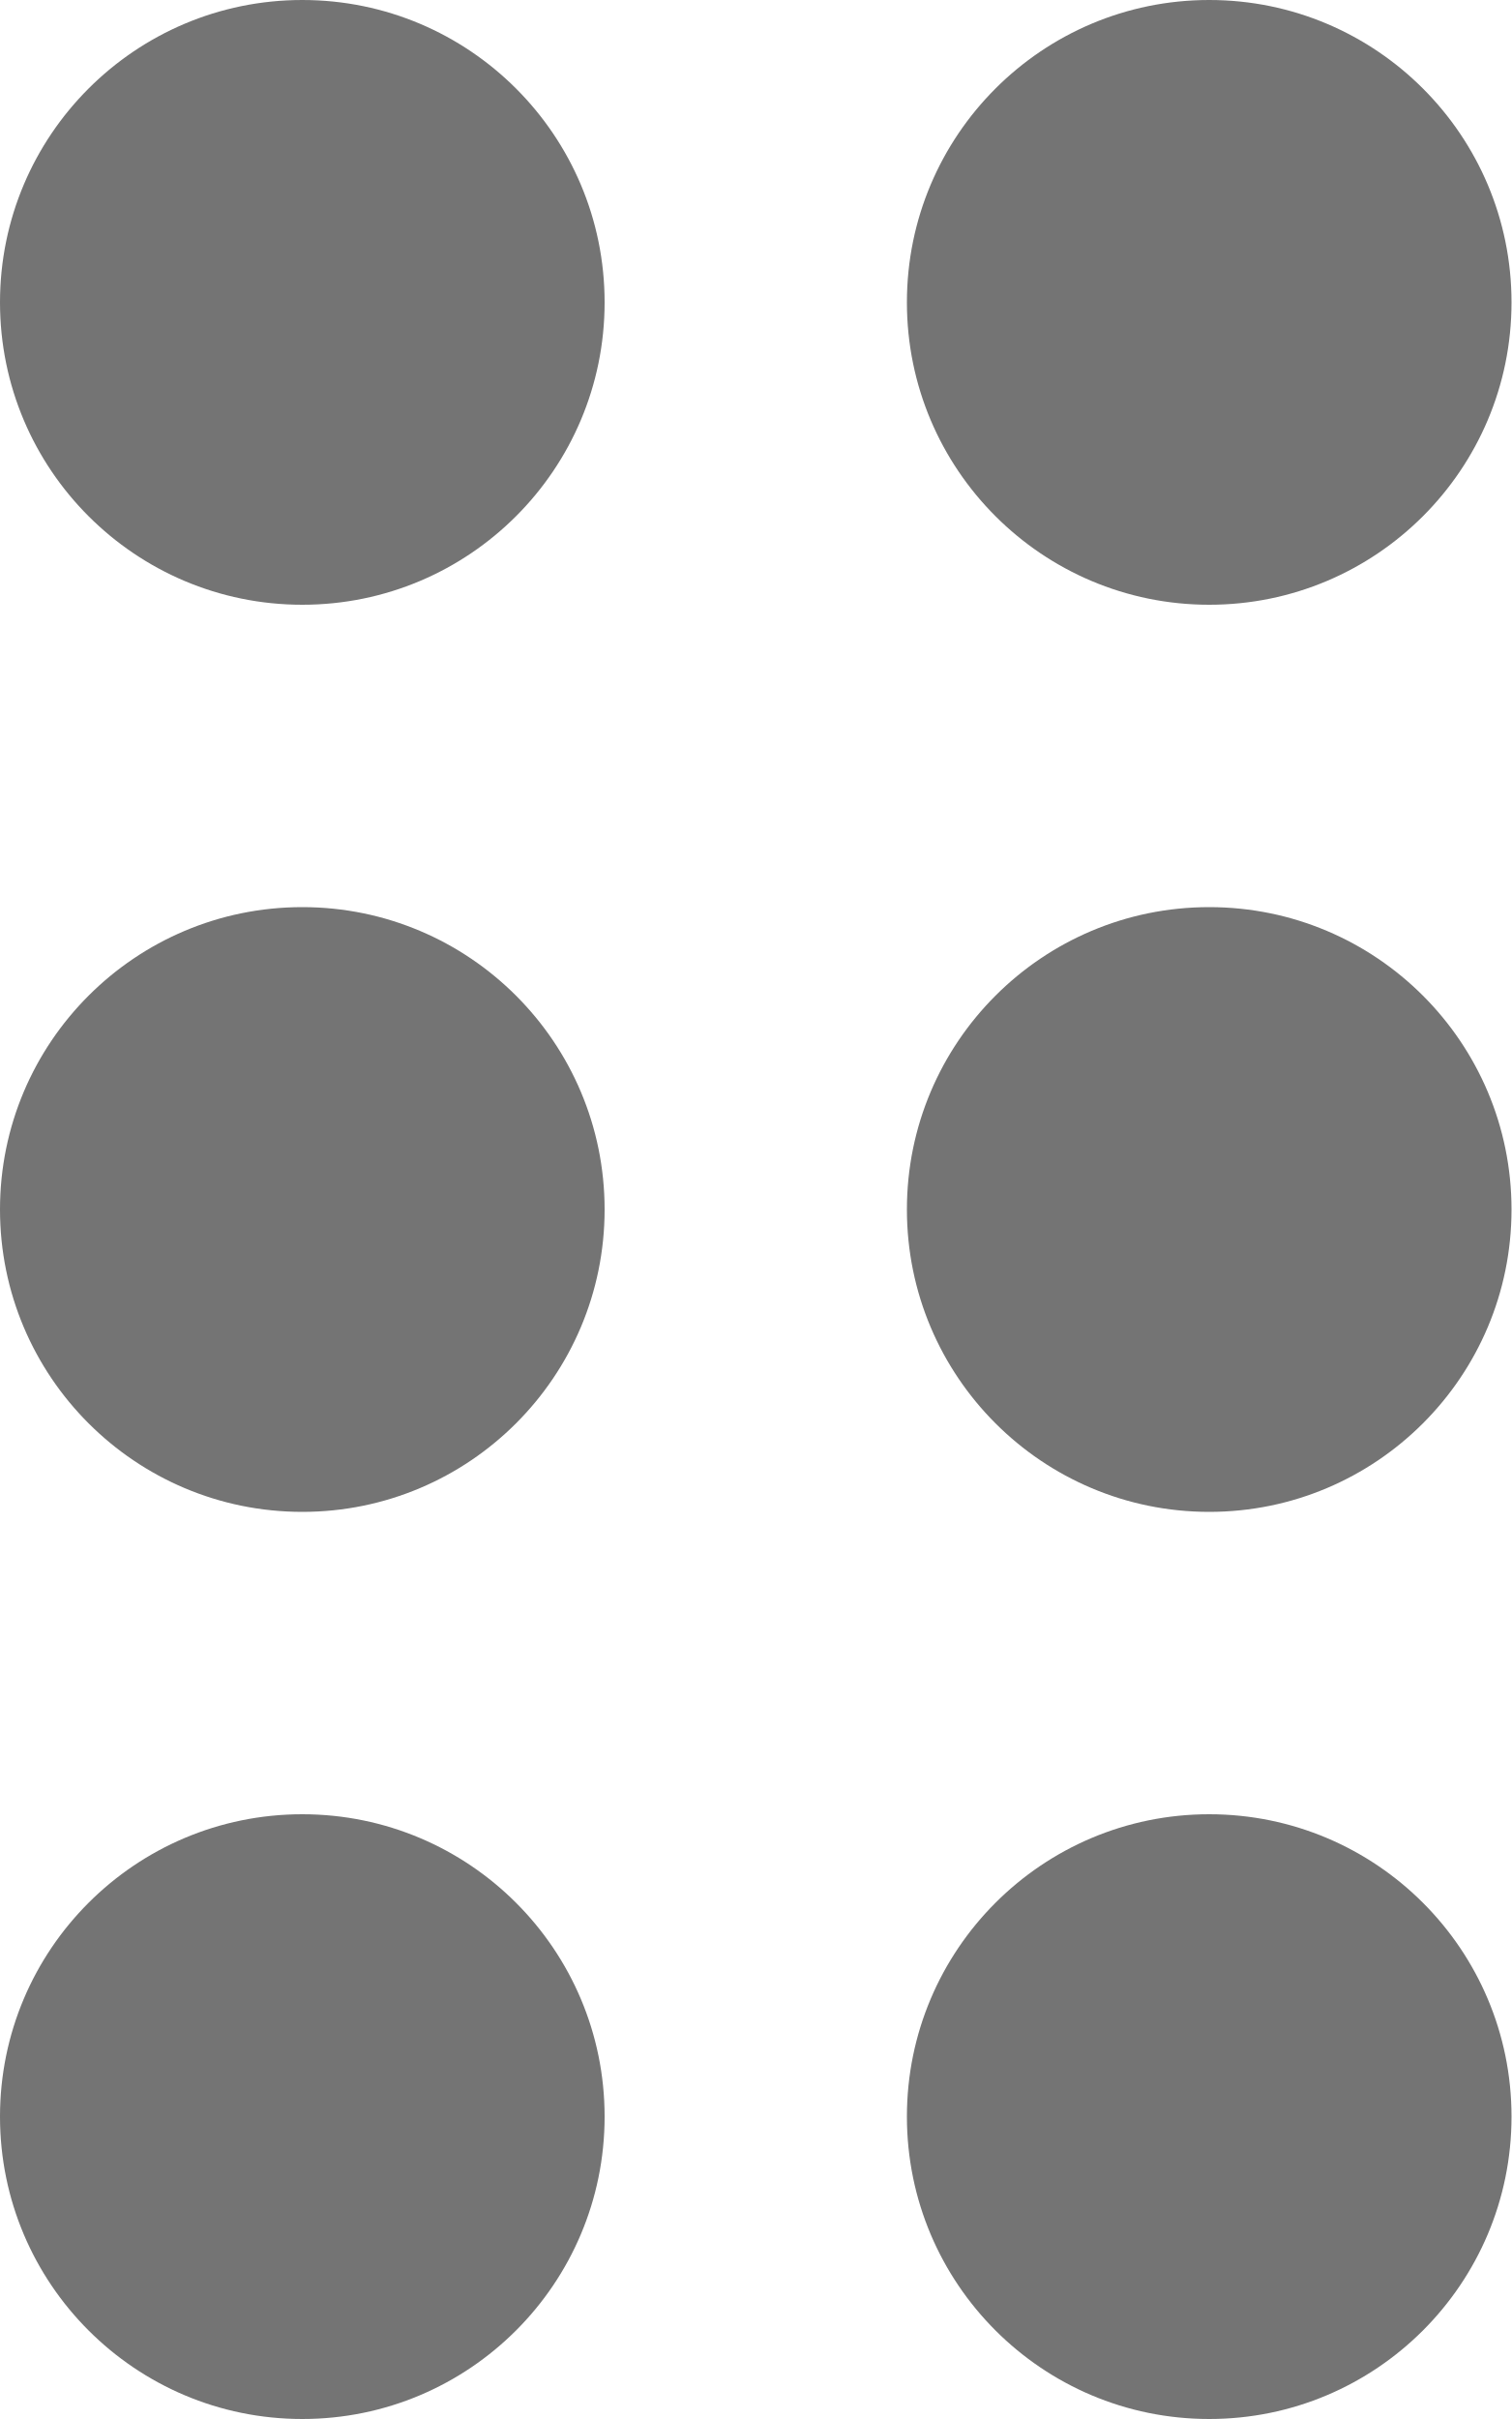
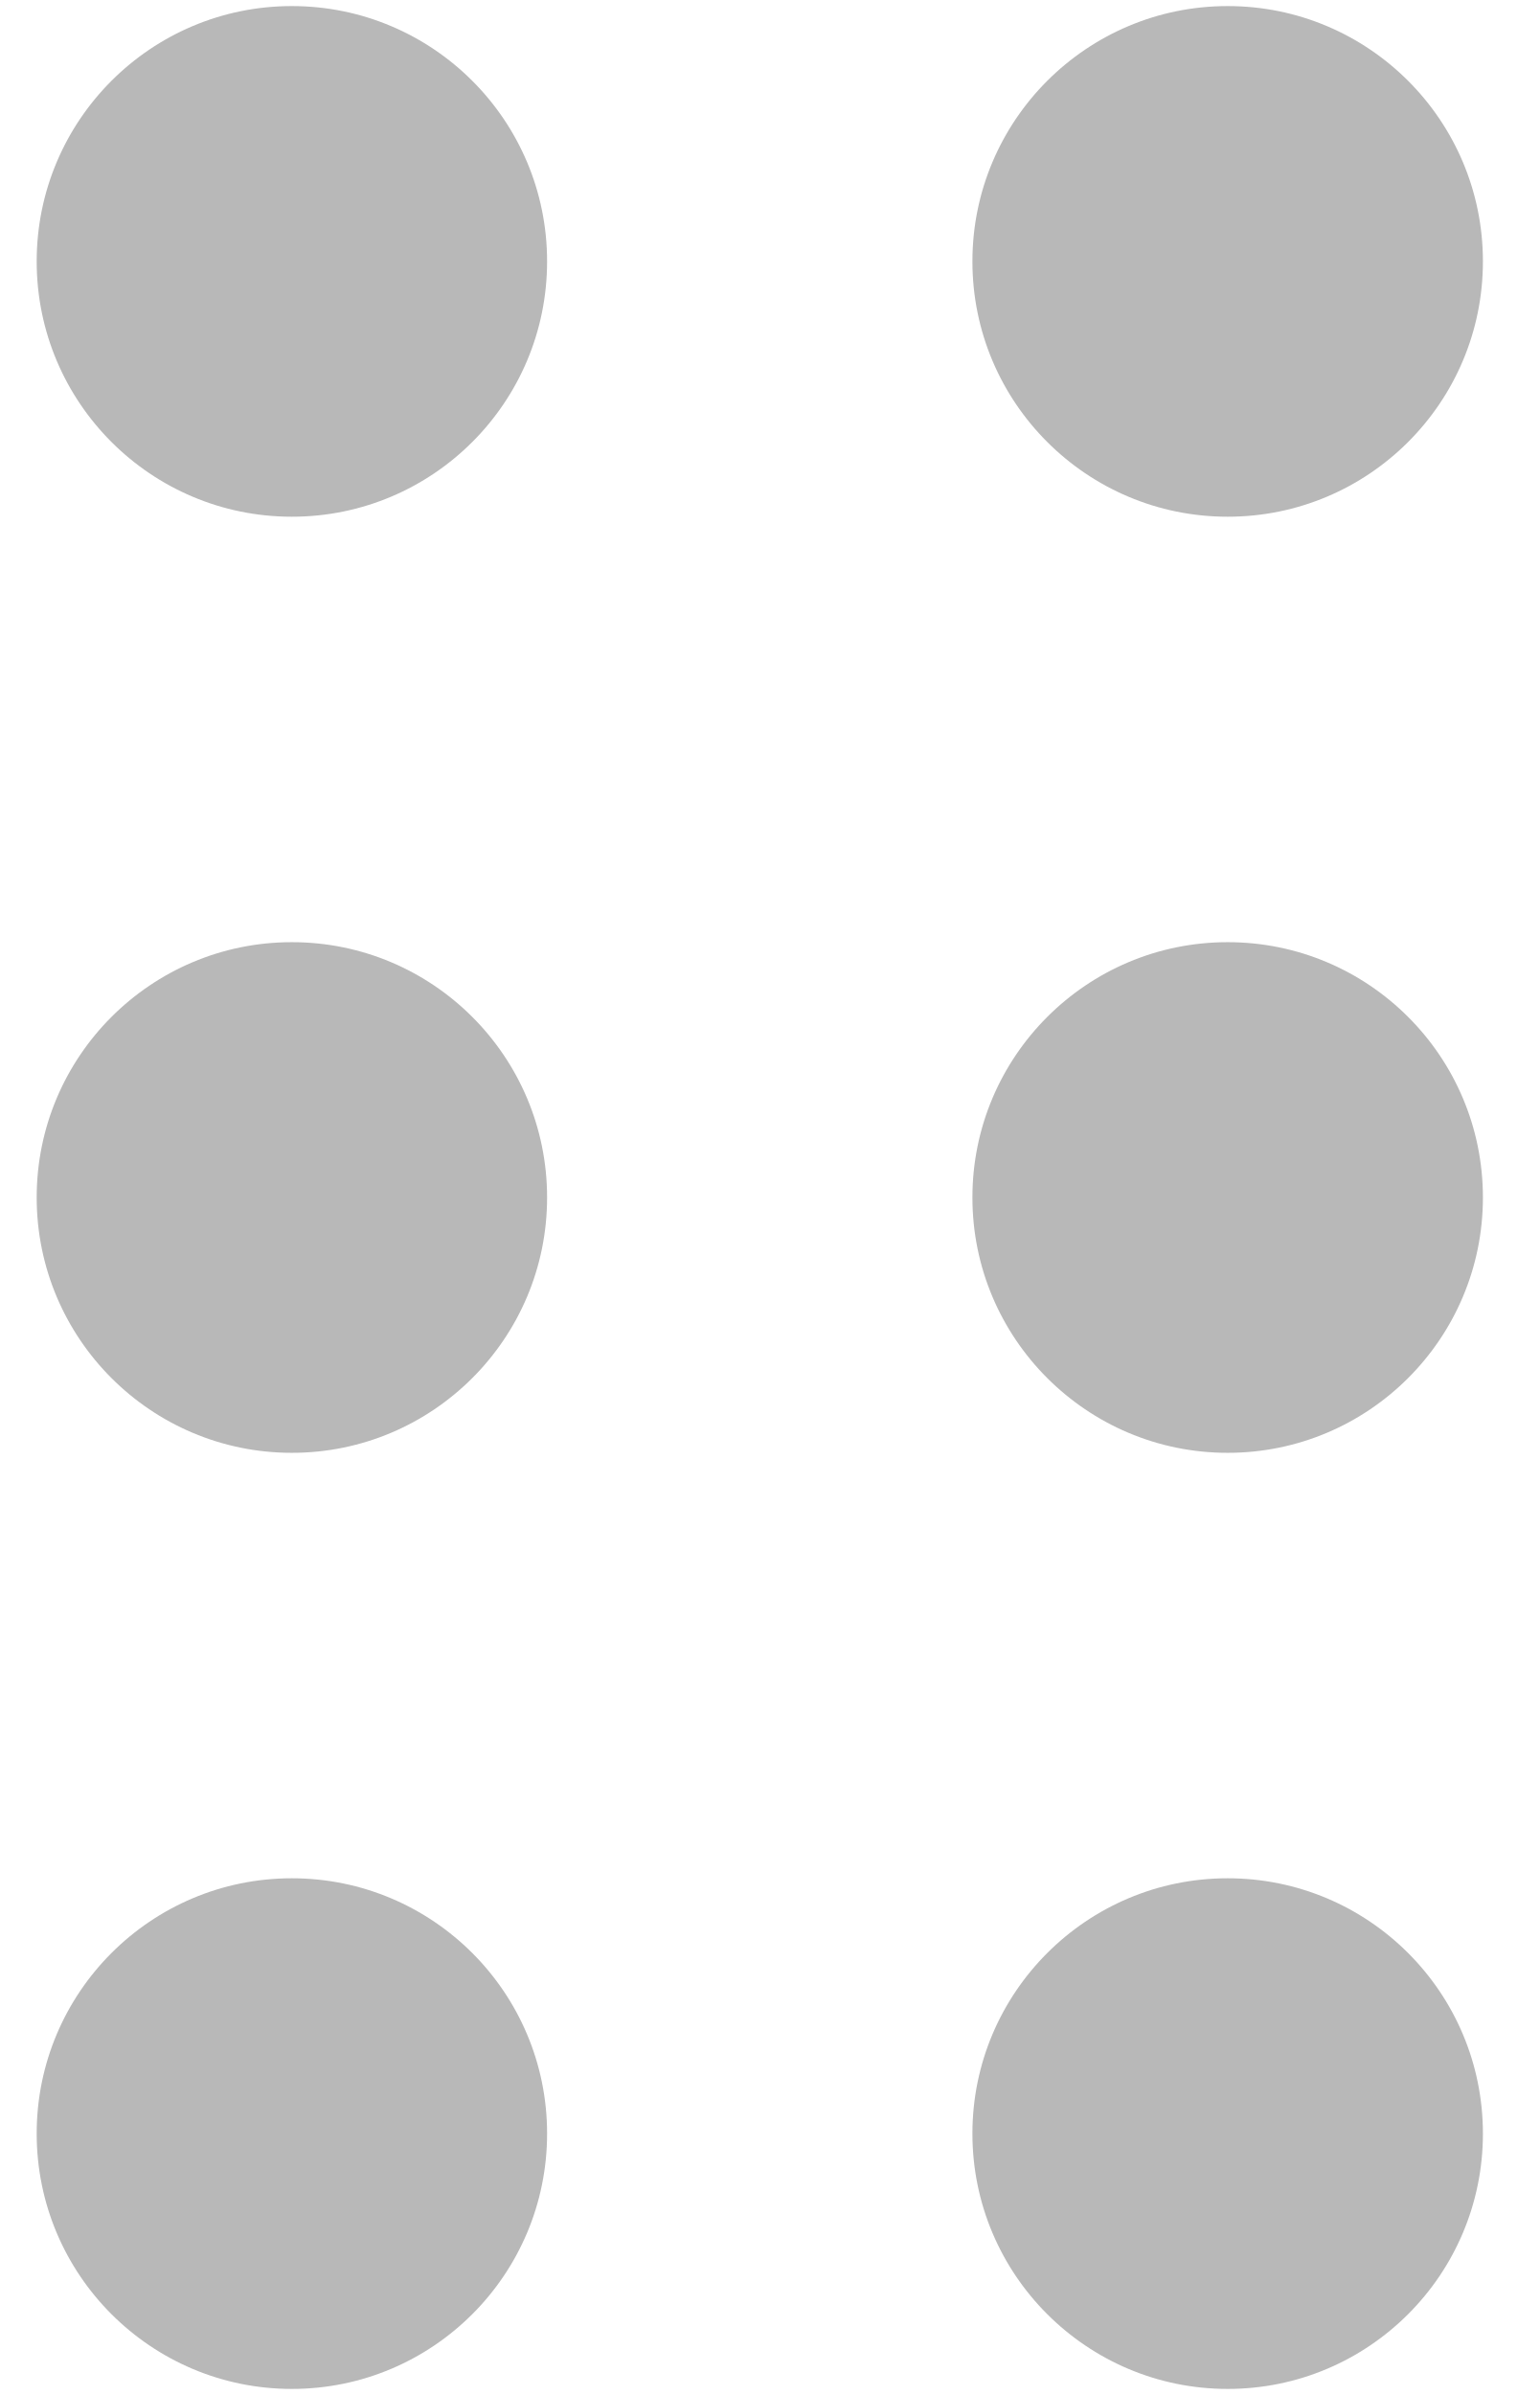
- <svg xmlns="http://www.w3.org/2000/svg" id="Handle" width="10" height="16" viewBox="0 0 10 16">
-   <circle id="Ellipse_1" data-name="Ellipse 1" cx="2" cy="2" r="2" fill="#747474" />
-   <circle id="Ellipse_4" data-name="Ellipse 4" cx="2" cy="2" r="2" transform="translate(0 6)" fill="#747474" />
-   <circle id="Ellipse_6" data-name="Ellipse 6" cx="2" cy="2" r="2" transform="translate(0 12)" fill="#747474" />
-   <circle id="Ellipse_2" data-name="Ellipse 2" cx="2" cy="2" r="2" transform="translate(6)" fill="#747474" />
-   <circle id="Ellipse_3" data-name="Ellipse 3" cx="2" cy="2" r="2" transform="translate(6 6)" fill="#747474" />
-   <circle id="Ellipse_5" data-name="Ellipse 5" cx="2" cy="2" r="2" transform="translate(6 12)" fill="#747474" />
+ <svg xmlns="http://www.w3.org/2000/svg" width="18" height="28" viewBox="0 0 18 28" fill="none">
+   <path d="M3.413 27.929C5.062 27.929 6.398 26.592 6.398 24.944C6.398 23.296 5.062 21.959 3.413 21.959C1.765 21.959 0.429 23.296 0.429 24.944C0.429 26.592 1.765 27.929 3.413 27.929Z" fill="#B8B8B8" />
+   <path d="M14.357 27.929C16.006 27.929 17.342 26.592 17.342 24.944C17.342 23.296 16.006 21.959 14.357 21.959C12.709 21.959 11.372 23.296 11.372 24.944C11.372 26.592 12.709 27.929 14.357 27.929Z" fill="#B8B8B8" />
+   <path d="M14.357 16.985C16.006 16.985 17.342 15.648 17.342 14C17.342 12.352 16.006 11.015 14.357 11.015C12.709 11.015 11.372 12.352 11.372 14C11.372 15.648 12.709 16.985 14.357 16.985Z" fill="#B8B8B8" />
+   <path d="M14.357 6.041C16.006 6.041 17.342 4.705 17.342 3.056C17.342 1.408 16.006 0.071 14.357 0.071C12.709 0.071 11.372 1.408 11.372 3.056C11.372 4.705 12.709 6.041 14.357 6.041Z" fill="#B8B8B8" />
+   <path d="M3.413 16.985C5.062 16.985 6.398 15.648 6.398 14C6.398 12.352 5.062 11.015 3.413 11.015C1.765 11.015 0.429 12.352 0.429 14C0.429 15.648 1.765 16.985 3.413 16.985Z" fill="#B8B8B8" />
+   <path d="M3.413 6.041C5.062 6.041 6.398 4.705 6.398 3.056C6.398 1.408 5.062 0.071 3.413 0.071C1.765 0.071 0.429 1.408 0.429 3.056C0.429 4.705 1.765 6.041 3.413 6.041Z" fill="#B8B8B8" />
</svg>
